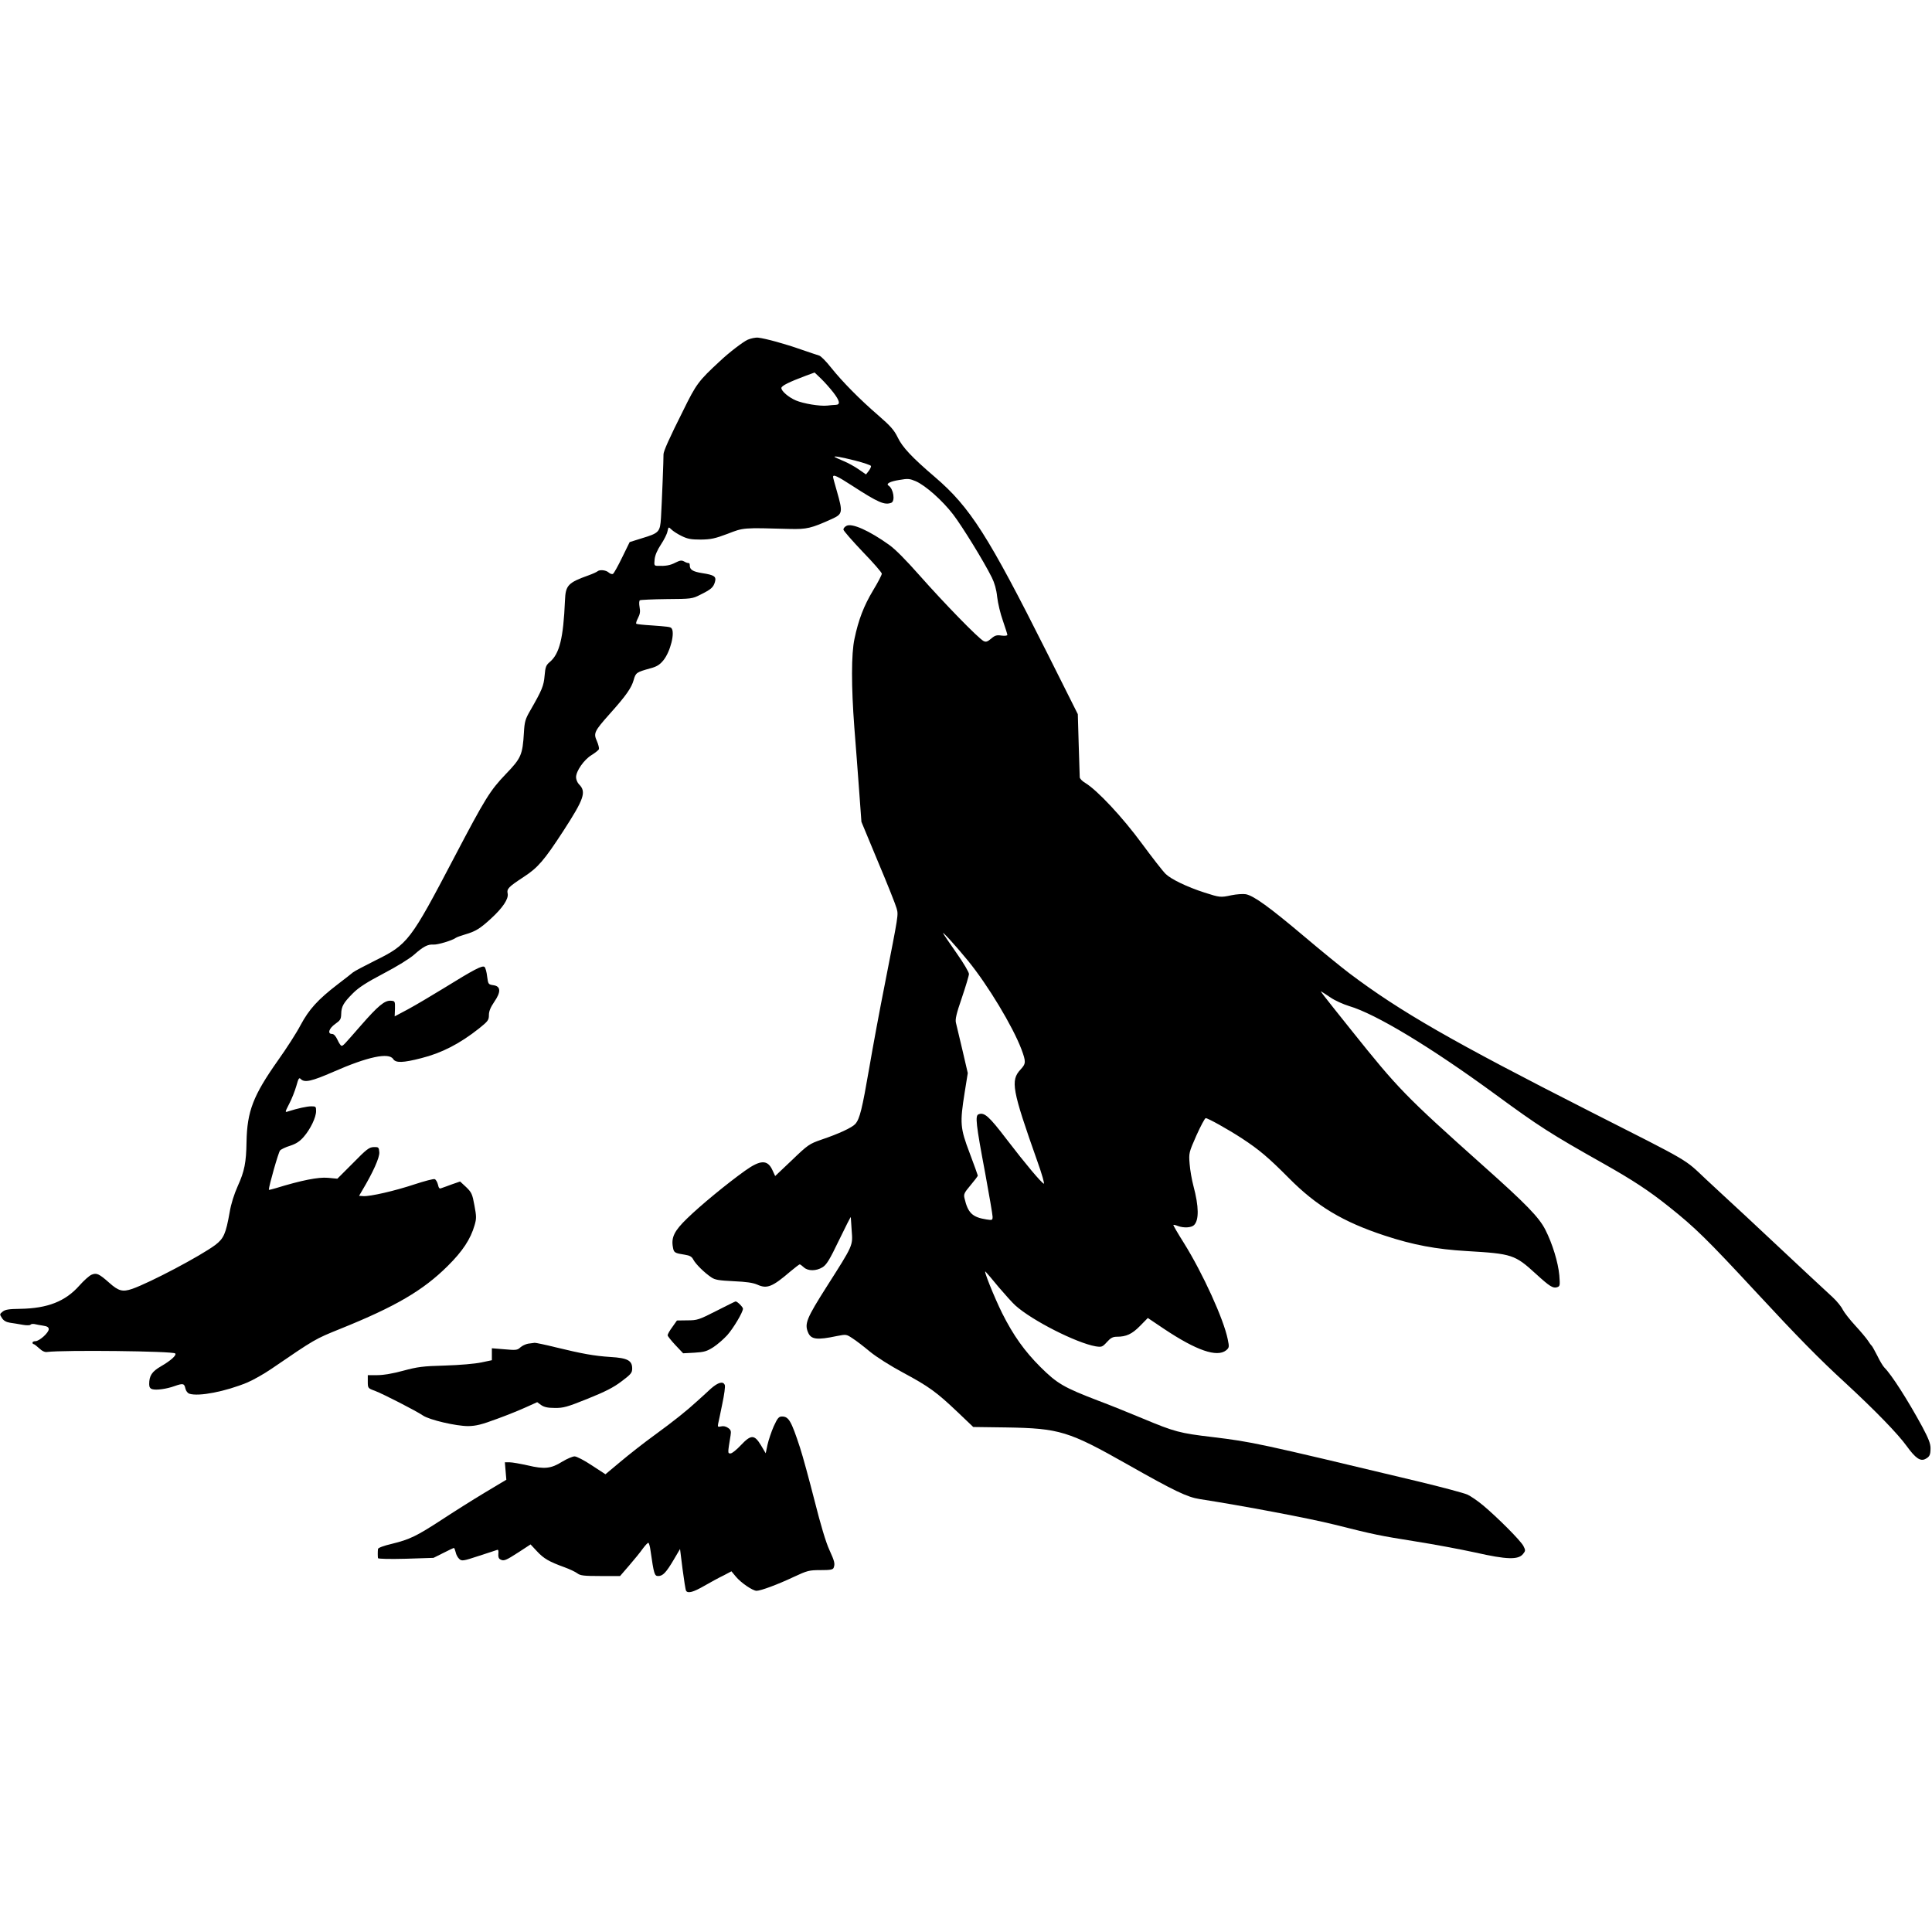
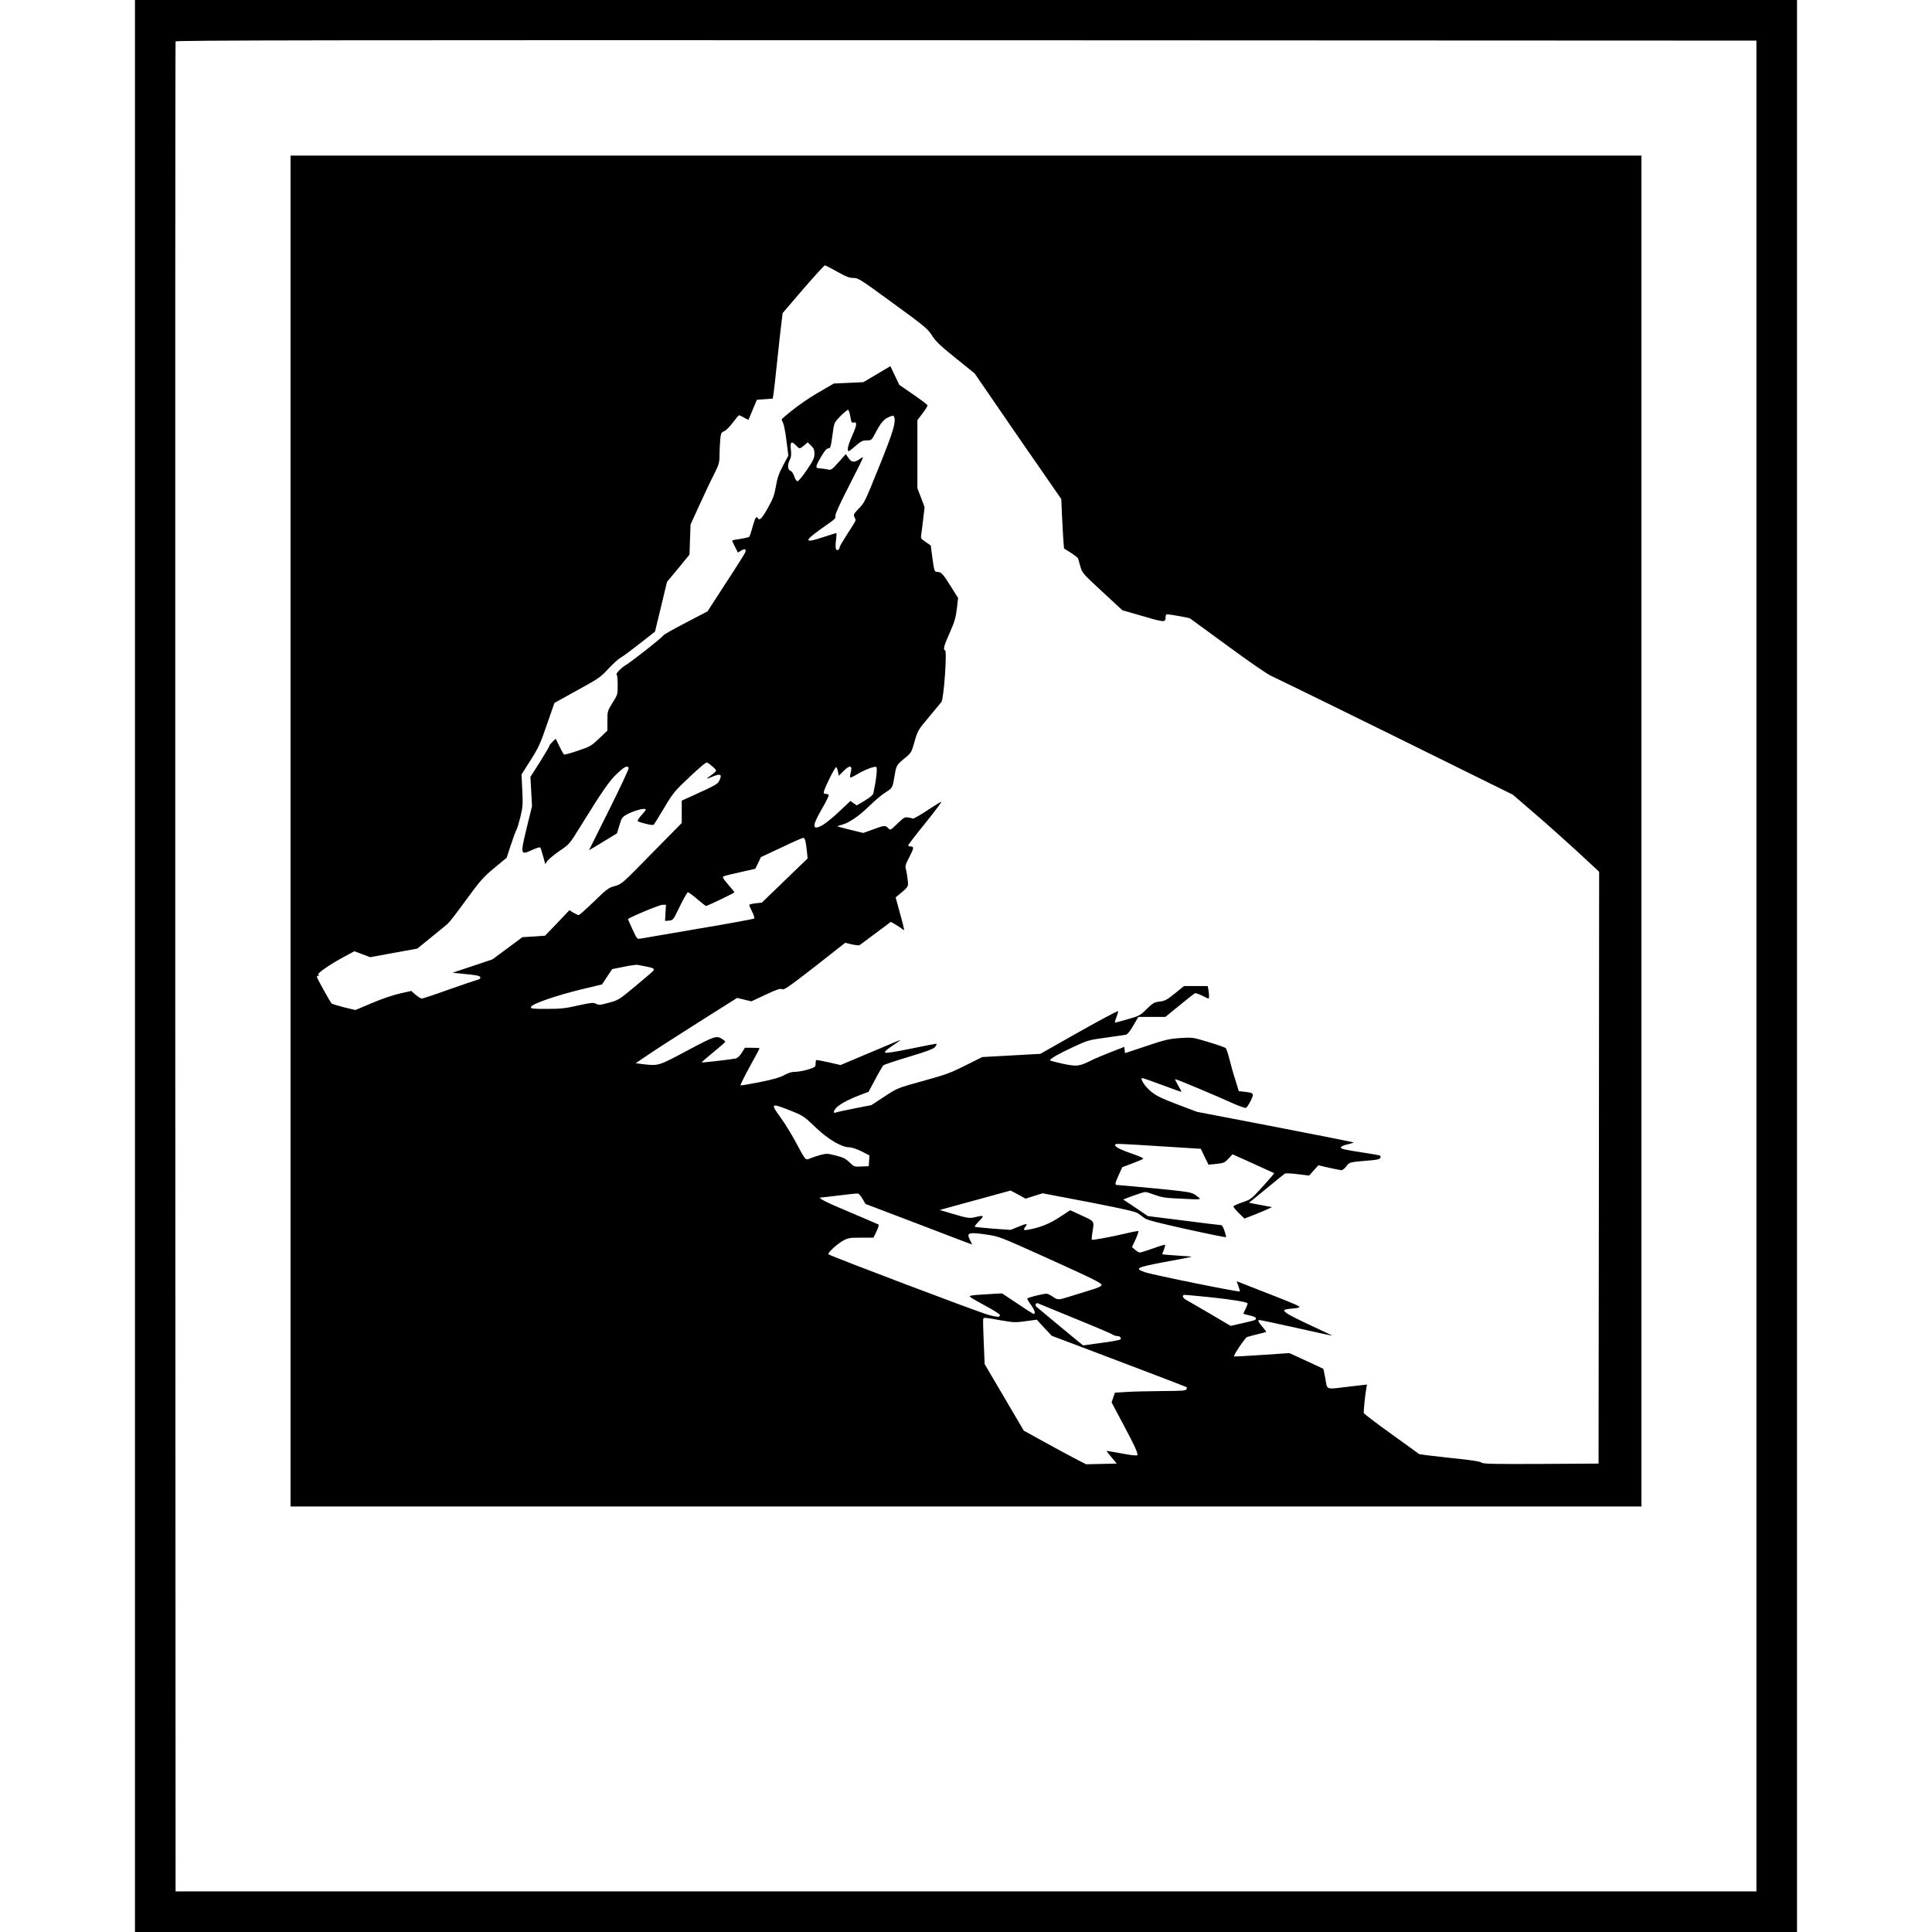
- <svg xmlns="http://www.w3.org/2000/svg" version="1" width="1744" height="1744" viewBox="0 0 1308 1308">
-   <path d="M506.2 230c-3.1 1.4-12.7 8.7-18.8 14.5-14.5 13.4-16 15.4-24.8 33.3-9.6 19.1-13.5 27.9-13.4 29.9.1 2.3-1.1 32.5-1.7 42.8-.6 9.7-1.3 10.4-12.9 13.9l-8.3 2.6-5.1 10.4c-2.8 5.8-5.6 10.8-6.2 11.1-.6.4-1.9 0-2.9-.9-1.9-1.7-6.1-2.1-7.6-.8-.6.5-3.2 1.7-6 2.7-14 5-15.6 6.8-16 17-1.1 25.7-3.7 36.1-10.3 41.7-2.5 2.1-3 3.3-3.5 9.3-.6 6.9-1.7 9.6-9.8 23.7-3.2 5.5-3.8 7.4-4.2 14.8-.9 15.1-1.9 17.3-12.2 28-10.8 11.3-13.9 16.3-35 56.5-29.7 56.7-31.4 58.9-53.5 69.8-7.4 3.7-14.2 7.3-15 8-.8.7-5.5 4.4-10.5 8.2-13.4 10.3-19.3 16.9-25 27.5-2.7 5.2-9.6 15.9-15.3 23.9-16.8 23.8-20.9 34.4-21.3 55.2-.2 13.9-1.4 19.9-5.9 29.8-2.5 5.6-4.6 12.2-5.5 17.7-2.6 14.7-4 17.9-9.8 22.3-10.1 7.5-44 25.4-56.2 29.7-6.5 2.2-9.2 1.5-15.5-4.1-7-6.2-8.6-6.9-12-5.5-1.5.6-5.3 4-8.3 7.4-9.5 10.7-21.5 15.4-40 15.7-7.7.1-10.2.5-11.9 1.9-2.1 1.7-2.1 1.8-.5 4.3 1.1 1.8 2.9 2.8 5.4 3.2 2.1.3 5.9.9 8.6 1.4 2.6.5 5 .4 5.3 0 .3-.5 1.5-.7 2.7-.5 1.2.3 3.9.8 5.9 1.1 2.8.4 3.8 1.1 3.8 2.4 0 2.4-6.4 8.1-9 8.1-1.1 0-2 .4-2 1 0 .5.3 1 .8 1 .4 0 2.1 1.3 3.7 2.8 2 1.9 3.9 2.8 5.5 2.5 11.4-1.4 85-.6 86.6 1 1.2 1.1-3 4.9-9.6 8.7-6.2 3.6-8 6.4-8 12.1 0 1.9.6 3 2.1 3.4 2.6.8 9.6-.1 15.1-2.1 5.7-2 6.6-1.8 7.3 1.6.4 1.7 1.5 3.2 2.8 3.6 6.4 2 24.3-1.5 39.1-7.6 4-1.7 11.3-5.8 16.4-9.3 29.7-20.3 29.4-20.1 46.7-27.1 37.2-15 55.9-25.9 72.6-42.5 10.1-10 15.5-18.2 18.2-27.6 1.3-4.4 1.3-6-.1-13.4-1.4-7.7-1.9-8.8-5.6-12.4l-4.1-3.8-5.5 1.9c-3 1.1-6.2 2.3-7.2 2.6-1.2.6-1.8 0-2.3-2.4-.4-1.7-1.4-3.4-2.2-3.7-.8-.3-6.9 1.3-13.6 3.5-13.5 4.5-30.2 8.3-34.7 8l-2.9-.2 2.1-3.6c7.3-12.2 11.9-22.4 11.6-25.9-.3-3.4-.5-3.6-3.8-3.5-3.1.1-4.9 1.5-14 10.8L228.4 798l-6.4-.6c-6.4-.6-18 1.7-35.2 7-2.7.8-4.8 1.3-4.8 1.1 0-2.5 6.5-25.4 7.6-26.6.7-.8 3.8-2.3 6.8-3.2 4-1.3 6.5-2.9 9.2-6 4.6-5.3 8.4-13.2 8.4-17.5 0-3-.2-3.2-3.2-3.2s-9.3 1.4-15.6 3.4c-2.4.8-2.4.8.6-5.1 1.7-3.2 3.8-8.6 4.8-12 1.5-5.4 1.9-6 3.1-4.7 2.6 2.5 7.2 1.5 22.1-5 23.2-10.2 37.5-13.2 40.4-8.6 1.7 2.7 6.6 2.6 19-.6 13.9-3.5 26.1-9.8 39.1-20.1 6.1-4.9 6.7-5.7 6.7-9.1 0-2.6 1.1-5.2 3.6-8.9 4.7-6.8 4.5-10.6-.6-11.3-3.4-.5-3.5-.7-4.2-5.9-.3-2.9-1.1-5.8-1.7-6.4-1.4-1.4-6.9 1.5-28.1 14.6-8 4.9-18.6 11.2-23.6 13.9l-9.2 4.9.2-5.2c.1-5.1 0-5.2-2.9-5.4-4.1-.2-8.5 3.4-20.2 16.8-11.9 13.6-11.9 13.7-13.1 13.7-.5 0-1.7-1.8-2.7-4-1.2-2.6-2.5-4-3.7-4-3.3 0-2.1-3.8 2.2-6.8 3.4-2.4 3.9-3.2 4-6.7.1-5.1 1.5-7.6 8-14.1 3.9-3.9 9.2-7.3 20.8-13.4 9-4.7 17.7-10.1 20.6-12.7 6.1-5.4 9.2-7.1 13.1-6.8 2.8.2 12.7-2.8 15-4.5.6-.5 3.5-1.5 6.5-2.4 6.9-2 10-3.9 17.3-10.6 8-7.3 12.1-13.4 11.4-17-.7-3.3.5-4.5 11-11.4 9.5-6.2 13.7-11.1 26.6-30.9 14.2-21.9 15.8-26.6 10.7-31.7-1.1-1.1-2-3.3-2-4.8 0-4.2 5.4-11.9 10.5-15 2.4-1.5 4.7-3.3 5-4 .2-.7-.4-3.2-1.4-5.5-2.4-5.3-1.8-6.6 8.8-18.5 11.1-12.4 14.6-17.5 16.1-22.8 1.4-5 1.9-5.3 11.2-7.9 4.3-1.1 6.4-2.4 8.8-5.3 4.9-5.9 8.2-19.3 5.5-22-.8-.8-2.6-1-13.5-1.8-5.2-.3-9.8-.8-10.2-1.1-.4-.2.1-1.9 1.1-3.8 1.4-2.7 1.7-4.4 1.1-7.5-.4-2.3-.3-4.3.2-4.6.5-.3 8.7-.7 18.1-.8 16.6-.1 17.4-.2 22.7-2.9 7.5-3.7 8.9-5 10-8.6 1.1-3.8-.3-4.8-8.7-6.1-6.2-1-8.3-2.3-8.3-5.1 0-1.1-.3-1.8-.7-1.7-.5.1-1.8-.3-3-1-1.8-1-2.8-.9-6 .7-3.6 1.9-6.8 2.4-12.2 2.2-2.2-.1-2.3-.4-1.9-4.5.3-2.8 1.9-6.4 4.3-10 2.1-3.2 4.1-7.1 4.4-8.9.7-3.1.7-3.1 2.7-1.2 1.1 1.1 4.2 3.1 6.9 4.4 4.1 2 6.4 2.4 13 2.4 6.9-.1 9.6-.7 18.1-3.9 10.8-4.2 10.2-4.2 41.9-3.3 11.7.3 14.7-.4 28.8-6.8 7.2-3.3 7.4-4.4 3.3-18.7-1.4-4.8-2.6-9.2-2.6-9.7 0-1.9 2.7-.7 12.9 5.9 17.7 11.5 22 13.3 26.5 11.6 2.8-1.1 1.5-9.5-1.8-11.6-2-1.3.9-2.9 7.5-3.9 5.6-1 6.9-.8 10.9.9 6.6 2.9 18 13 25.3 22.5 6.1 8 20.7 31.6 26.2 42.7 1.8 3.6 3.1 8.1 3.6 13.1.5 4.3 2.2 11.5 3.9 16.2 1.6 4.7 3 9 3 9.5 0 .6-1.7.8-4 .5-3.2-.5-4.5-.1-7 2.1-2.5 2.1-3.5 2.4-5.1 1.6-3.7-2-26.5-25.4-43.4-44.5-9.3-10.5-16.2-17.5-20.5-20.6-13.4-9.6-25.2-14.9-28.9-12.9-1.2.6-2.1 1.7-2.1 2.5s5.9 7.5 13 15c7.2 7.4 13 14.1 13 14.9 0 .8-2.6 5.9-5.9 11.3-6.3 10.5-9.9 19.9-12.6 32.8-2.2 10.1-2.2 32.2-.1 60 .9 11 2.3 29.9 3.2 42l1.6 21.9 11.3 27.2c6.3 14.9 11.9 29 12.5 31.3 1.3 4.7 1.4 3.5-8 51.6-3.3 16.5-8 41.9-10.5 56.5-4.8 27.8-6.4 34.4-9.4 37.9-2.2 2.5-11.2 6.7-23.1 10.7-8 2.8-9 3.4-19.8 13.8l-11.4 10.8-1.8-3.9c-3.3-7.3-8.1-7.2-18.6.3-12.2 8.7-30.4 23.7-39.2 32.3-8.7 8.4-10.9 12.9-9.6 19.6.6 3.6 1.2 3.9 8.2 5 3.2.5 4.6 1.3 5.6 3.3 1.6 3 7.4 8.8 12.2 12 2.5 1.7 5 2.1 15 2.6 8.8.4 13.1 1 16.3 2.4 6.4 2.9 10.1 1.4 22.2-9 3.1-2.6 6-4.8 6.3-4.8.4 0 1.6.9 2.8 2 2.8 2.6 8.3 2.6 12.6 0 2.8-1.7 4.8-5 11.2-18.3 4.3-8.9 7.9-16 8-15.7 0 .3.3 4.3.6 9 .8 10.5 1.2 9.6-16.8 37.9-13.6 21.4-15.2 25.2-12.8 31 2 5 6 5.5 19.7 2.6 6.2-1.2 6.3-1.2 10.5 1.6 2.4 1.5 7.7 5.6 11.9 9.1 4.4 3.6 13.9 9.6 22.3 14.1 17.5 9.4 22.7 13.2 36.8 26.6l10.7 10.2 22.3.3c36.2.6 42.3 2.5 82.4 25.2 31.6 17.9 40.2 22 48.6 23.3 29.6 4.6 74.6 13.1 91.3 17.3 27.5 6.9 30 7.4 55 11.4 12.1 1.9 30.3 5.3 40.4 7.5 21.2 4.8 29 5 32.2 1 1.7-2.1 1.8-2.5.3-5.4-1.8-3.6-17.6-19.4-27.4-27.6-3.6-3-8.4-6.3-10.7-7.3-2.3-1-17.2-5-33-8.8-110.4-26.4-112-26.7-139.5-30.1-22.2-2.6-25.7-3.6-46.8-12.4-9.6-4-23.4-9.6-30.7-12.3-23.2-8.9-27.6-11.5-38.9-22.7-10.8-10.8-18.3-21.3-25.9-36.4-5.4-10.9-13.2-30.3-11.2-28.1.8.8 4.8 5.5 8.9 10.5 4.2 4.9 9.2 10.5 11.2 12.3 11.3 10.2 41.3 25.4 54.4 27.7 4 .6 4.5.5 7.6-2.9 2.5-2.8 4-3.6 6.7-3.6 6.4 0 10.3-1.8 15.7-7.3l5.3-5.4 11 7.4c21.9 14.6 35.8 19.4 42 14.5 2.1-1.8 2.2-2.2 1.1-7.5-2.7-13.5-16.9-44.7-29.7-65.2-4.1-6.5-7.3-12-7.1-12.2.2-.2 1.5.1 3 .7 4 1.5 9.2 1.2 11-.6 3.4-3.4 3.3-12.5-.4-26.4-1.1-4.1-2.3-10.9-2.6-15-.6-7.4-.5-7.7 4.6-19.3 2.9-6.4 5.7-11.7 6.3-11.7 1.5 0 15 7.5 24.5 13.7 11.6 7.6 17.9 12.9 31.7 26.8 18.8 19 36.6 29.7 64.9 39 19.1 6.3 34.9 9.3 55.7 10.5 30.6 1.8 32.5 2.4 46.7 15.4 9.4 8.6 11.6 9.9 14.3 9.1 2.1-.7 2.1-1.1 1.6-8-.8-8.9-4.7-21.6-9.5-31-4.3-8.4-12.9-17.3-42.2-43.4-52.7-47.1-57.3-51.8-89.1-91.6-20.1-25.1-21.5-27-20.3-26.2.6.3 3.4 2.2 6.3 4.1 2.9 2 8.5 4.5 12.4 5.7 18.1 5.3 55.5 27.9 99.2 59.9 29.5 21.6 36.9 26.4 73.5 47 19.6 11.1 30.3 18.1 43.7 28.8 18.1 14.4 26 22.2 59.4 58.2 27.7 29.9 42.6 45.1 60.4 61.4 19.9 18.4 35.4 34.3 41.5 42.8 5.8 8 9.2 10.4 12.6 8.5 2.8-1.5 3.4-2.7 3.4-7.3 0-3.1-1.4-6.6-5.6-14.5-9.9-18.2-20.7-35.1-25.7-40.1-.8-.8-3-4.3-4.7-7.9-1.8-3.5-3.5-6.6-3.9-6.9-.4-.3-1.5-1.8-2.5-3.4-1-1.5-4.8-6.1-8.5-10.1s-7.5-8.9-8.5-10.8c-.9-2-4-5.8-6.8-8.4-9.8-9.1-21.4-19.8-36.8-34.3-17.8-16.7-28-26.2-36.5-34-3.3-3-8.9-8.2-12.5-11.6-15.1-14.2-9.1-10.7-78.5-45.9-93.3-47.4-128.5-67.6-163-93.6-4.9-3.7-18.7-14.9-30.5-24.9-23.6-19.9-34.2-27.6-39.6-28.6-1.9-.3-6.3 0-9.7.7-7.4 1.6-7.9 1.5-18.2-1.8-11.8-3.8-22.6-9-26.3-12.6-1.9-1.8-9.1-11.1-16.2-20.7-13-17.7-30-35.9-38.2-40.9-2.1-1.2-3.8-3-3.8-3.9 0-.9-.3-10.9-.7-22.2l-.6-20.5-20.8-41.5c-39.9-79.5-52.1-98.6-75.9-119-15.7-13.4-22.1-20.3-25.2-26.8-2.5-5.1-4.8-7.7-13.2-15-12.4-10.7-24.2-22.6-32.1-32.5-3.3-4.2-6.9-7.8-8-8-1.1-.3-6.6-2.2-12.2-4.1-11.1-3.9-23.9-7.4-29-8-1.8-.2-5 .5-7.1 1.4zm57.9 35.6c4.5 5.8 5 8.4 1.7 8.5-1.3 0-3.9.3-5.8.5-5 .5-16-1.3-21.2-3.5-4.9-2.1-9.8-6.3-9.8-8.4 0-1.5 5.3-4.1 16.5-8.3l6-2.2 4.3 4.1c2.4 2.3 6.1 6.5 8.3 9.3zm14.8 46.2c5.8 1.5 10.6 3.1 10.8 3.7.1.5-.6 2.1-1.6 3.4l-1.8 2.3-4.9-3.4c-2.7-1.9-7.4-4.5-10.4-5.7-3-1.3-5.7-2.5-5.9-2.7-1-.9 4.2 0 13.8 2.4zm76.5 338.7c13.4 16.4 30.2 44.3 36.1 59.8 3.2 8.6 3.1 9.8-.5 13.7-7 7.5-5.9 13.6 11.3 62.2 3.1 8.6 5 15.4 4.4 15.2-1.9-.9-12.2-13.1-25.3-30.2-11.9-15.6-15-18.3-18.9-16.8-2.4.9-1.8 6.5 4.5 39.9 2.7 14.8 5 28 5 29.4 0 2.4-.2 2.5-4.1 1.9-9.6-1.5-12.6-4.4-14.9-14.3-.7-2.8-.2-3.8 4.1-8.9 2.7-3.2 4.9-6.1 4.9-6.5 0-.3-2.5-7.2-5.5-15.2-6.5-17.1-6.7-20.3-3.4-41.1l2.1-13.1-3.6-15.5c-2-8.5-4-16.8-4.4-18.5-.6-2.3.2-6 4-17 2.6-7.7 4.8-15 4.8-16.1 0-1.2-3.7-7.5-8.3-14-4.6-6.6-8.7-12.6-9.1-13.4-1.4-2.5 9 8.9 16.8 18.5z" />
-   <path d="M485 887.5c-11.8 6-12.9 6.4-19.6 6.4l-7.1.1-3.1 4.4c-1.8 2.4-3.2 4.9-3.2 5.6 0 .6 2.4 3.6 5.3 6.7l5.2 5.5 7.6-.4c6.6-.4 8.4-.9 12.8-3.7 2.8-1.8 7-5.5 9.4-8.1 4.2-4.7 10.7-15.6 10.7-18 0-1.1-3.9-5-5-4.9-.3 0-6.1 2.9-13 6.4zM357.5 909.7c-1.6.3-4 1.4-5.2 2.5-2 1.9-3 2-10.7 1.3l-8.6-.7v8.1l-7.2 1.5c-4.2.9-14.6 1.8-24.5 2.1-15.1.4-18.6.9-28.3 3.5-6.9 1.9-13.4 3-17.5 3H249v4.4c0 4.4.1 4.5 4.8 6.2 5.7 2.2 27.8 13.5 32.5 16.7 4.4 3 22.4 7.2 30.7 7.2 5.3-.1 9-1 19.5-4.9 7.2-2.6 16.2-6.3 20.1-8.1l7.1-3.2 2.6 1.9c2 1.4 4.4 2 9.2 2 5.8.1 8.4-.6 22.3-6.2 11.9-4.8 17.5-7.6 23-11.8 6.4-4.8 7.2-5.8 7.2-8.7 0-5.4-3.1-7.1-14.7-7.8-10.9-.7-18.8-2.1-37.3-6.6-6.8-1.7-13.1-3-14-3-.8.1-2.8.4-4.5.6zM481.2 940.2c-2.6 2.4-6.7 6.2-9.2 8.4-7.3 6.7-15.7 13.4-29 23.1-6.9 5-17.1 13-22.8 17.8l-10.3 8.6-9.2-6c-5.1-3.4-10.3-6.1-11.7-6.1-1.3 0-5.1 1.6-8.4 3.6-7.5 4.7-12 5.2-23.3 2.5-5-1.1-10.5-2.1-12.3-2.1h-3.2l.5 5.9.5 5.9-14.7 8.8c-8 4.8-21 13-28.9 18.2-17.2 11.2-21.7 13.4-33.9 16.4-5.6 1.3-9.3 2.7-9.4 3.5-.2 1.7-.2 5 0 6.2.1.5 8.1.7 18.9.4l18.7-.6 6.6-3.3c3.7-1.9 6.9-3.4 7.2-3.4.3 0 .8 1.3 1.2 2.9.3 1.6 1.4 3.6 2.4 4.5 1.7 1.6 2.6 1.5 13.2-2 6.3-2 11.9-3.9 12.5-4.1.8-.3 1 .7.8 2.6-.2 2.1.2 3.3 1.4 3.9 2.3 1.2 3.5.8 12.6-5.1l7.8-5.1 4.3 4.6c4.6 5 8.3 7.1 18.5 10.8 3.6 1.3 7.6 3.2 8.9 4.2 2 1.5 4.3 1.8 15.6 1.8h13.3l6.3-7.3c3.4-3.9 7.6-9.1 9.2-11.4 1.7-2.3 3.4-4 3.7-3.8.4.3 1.1 2.6 1.4 5.2 2.3 16 2.7 17.3 5.2 17.3 3.1 0 5.3-2.2 10.5-11l4.3-7.3 1.7 13.6c1 7.5 2 14.1 2.4 14.7 1.2 1.9 4.8 1 12.4-3.4 4.2-2.4 10-5.6 13-7l5.3-2.8 2.9 3.5c3.4 4.2 11.5 9.7 14.1 9.7 2.8 0 14.2-4.2 25.2-9.4 9.2-4.3 10.4-4.6 18.1-4.6 6.6 0 8.4-.3 8.9-1.6 1-2.7.7-4.2-2.9-12.1-2.3-4.9-5.9-16.9-10-33.2-3.6-14.1-8-30.3-9.9-36.1-5.9-18-7.6-21-12.2-21-2.1 0-3 1-5.6 6.7-1.6 3.7-3.5 9.3-4.2 12.5l-1.2 5.7-3.2-5.4c-4.5-7.4-6.7-7.4-13.7 0-2.8 3-5.9 5.5-6.9 5.5-2 0-2 .1 0-12.1.5-3 .2-3.9-1.7-5.2-1.4-1-3.2-1.4-4.7-1-2.2.5-2.4.3-2-1.8.3-1.3 1.6-7.4 2.8-13.4 1.3-6.1 2.1-11.8 1.7-12.8-1.1-2.8-4.5-1.9-9.5 2.5z" />
+ <svg xmlns="http://www.w3.org/2000/svg" version="1.0" width="1689pt" height="1689pt" viewBox="0 0 1689 1689" preserveAspectRatio="xMidYMid meet">
+   <g transform="translate(0,1689) scale(0.1,-0.1)" fill="#000000" stroke="none">
+     <path d="M1180 8445 l0 -8445 7265 0 7265 0 0 8445 0 8445 -7265 0 -7265 0 0 -8445z m14175 0 l0 -8090 -6910 0 -6910 0 -3 8080 c-1 4444 0 8086 3 8093 3 10 1391 12 6912 10 l6908 -3 0 -8090z" />
+     <path d="M2540 9625 l0 -5905 5905 0 5905 0 0 5905 0 5905 -5905 0 -5905 0 0 -5905z m4779 4890 c78 -44 106 -55 142 -55 42 0 60 -11 345 -220 279 -203 304 -224 341 -282 32 -51 71 -89 207 -198 l167 -135 223 -325 c123 -179 293 -426 379 -549 l155 -224 6 -141 c4 -78 9 -175 12 -216 l6 -75 59 -37 c33 -21 61 -43 64 -50 2 -7 11 -39 20 -71 16 -56 22 -63 192 -220 l175 -162 181 -52 c190 -56 197 -56 197 -5 0 12 6 22 13 22 28 -1 188 -30 200 -36 6 -4 155 -113 330 -241 175 -129 346 -247 380 -262 87 -40 923 -450 1567 -769 l545 -269 195 -168 c107 -92 277 -244 378 -337 l182 -169 -2 -2587 -3 -2587 -504 -3 c-423 -2 -507 0 -520 12 -11 10 -98 23 -276 41 -143 15 -264 30 -270 34 -5 5 -115 83 -243 176 -129 92 -236 174 -239 181 -4 12 11 161 23 225 l5 25 -148 -17 c-221 -27 -198 -34 -216 67 -9 48 -17 87 -19 88 -2 1 -69 33 -150 70 l-146 67 -236 -16 c-130 -9 -241 -15 -247 -13 -11 4 92 158 113 169 7 3 47 14 88 24 41 10 77 19 79 21 2 2 -13 22 -33 45 -38 45 -44 59 -23 59 6 0 151 -31 322 -69 170 -38 311 -69 312 -68 1 1 -80 40 -180 86 -100 46 -197 95 -216 109 -29 23 -31 27 -15 33 11 4 37 8 59 9 22 1 48 5 59 9 21 8 -5 20 -274 125 -91 35 -188 73 -217 85 l-52 20 15 -41 c8 -22 14 -44 14 -48 0 -10 -761 144 -830 168 -95 33 -77 42 165 88 121 22 229 43 240 46 11 2 -41 7 -115 11 -74 5 -136 10 -138 11 -2 2 4 21 13 41 8 21 13 40 10 43 -2 2 -50 -12 -105 -32 -56 -20 -108 -36 -115 -36 -8 0 -26 11 -42 24 l-27 24 32 68 c17 38 28 70 23 72 -4 1 -55 -8 -112 -22 -130 -30 -289 -60 -294 -54 -3 2 0 31 5 64 17 102 21 95 -92 147 l-102 47 -90 -59 c-88 -58 -168 -91 -270 -110 -50 -9 -54 -6 -30 27 19 28 12 28 -67 -4 l-64 -26 -155 11 c-85 7 -156 14 -159 17 -3 2 15 25 39 49 48 49 43 54 -36 34 -48 -12 -72 -8 -224 38 l-85 25 310 85 310 85 66 -35 65 -36 75 24 74 23 403 -77 c313 -61 410 -83 433 -100 16 -11 42 -30 58 -42 20 -15 127 -42 366 -95 186 -41 340 -72 343 -70 2 3 -4 27 -13 55 -11 34 -22 51 -33 51 -9 0 -157 18 -327 40 l-311 39 -107 73 -108 72 88 33 c48 17 95 32 104 32 9 1 48 -11 85 -25 52 -20 93 -27 169 -30 55 -3 128 -6 163 -8 34 -2 62 0 62 4 0 4 -18 19 -39 33 -37 25 -58 28 -348 57 -169 16 -318 30 -330 30 -30 0 -29 6 7 88 l31 68 90 34 c49 18 92 37 94 40 3 4 -30 20 -73 35 -126 44 -172 66 -172 83 0 17 -31 18 476 -14 l272 -17 33 -70 34 -69 70 7 c64 7 72 11 105 46 l35 38 180 -81 c99 -45 182 -83 184 -84 2 -2 -43 -54 -99 -116 -100 -110 -105 -114 -178 -139 -42 -14 -77 -30 -79 -35 -2 -5 19 -32 47 -59 l49 -48 73 28 c40 16 94 38 121 50 l47 22 -100 19 -101 19 153 125 c83 69 157 128 162 131 6 3 56 1 111 -6 l100 -12 40 45 41 45 93 -22 c51 -11 100 -21 109 -21 9 0 28 16 42 34 27 37 24 36 213 52 54 4 80 11 84 21 3 7 3 16 0 20 -3 3 -83 17 -177 31 -136 21 -170 29 -168 41 2 9 24 19 56 26 29 7 55 14 57 17 2 2 -305 63 -683 136 l-687 132 -175 66 c-141 54 -185 76 -228 112 -50 42 -93 105 -80 117 3 3 81 -24 174 -59 93 -35 170 -62 172 -61 2 1 -11 26 -28 55 -17 29 -29 54 -27 56 4 4 360 -145 513 -215 51 -22 98 -39 106 -36 8 3 27 31 42 62 31 65 29 68 -50 78 l-54 6 -29 94 c-17 51 -40 133 -52 182 -12 48 -27 93 -33 100 -6 6 -74 30 -151 53 -139 42 -141 42 -249 35 -96 -7 -129 -14 -295 -70 l-186 -62 -3 27 -3 28 -116 -45 c-64 -25 -146 -59 -182 -78 -98 -48 -118 -50 -242 -24 -60 13 -109 26 -109 30 0 14 81 60 205 117 125 58 136 61 285 81 85 12 164 23 175 26 12 3 37 34 63 80 l44 75 118 0 118 0 124 101 c68 56 128 103 134 106 7 2 35 -7 63 -21 28 -14 53 -26 56 -26 7 0 6 40 -1 79 l-6 31 -104 0 -103 0 -80 -65 c-69 -56 -86 -65 -132 -71 -49 -6 -60 -12 -114 -65 -57 -56 -66 -61 -165 -89 -58 -17 -108 -30 -112 -30 -3 0 2 23 13 50 10 28 17 50 14 50 -13 0 -170 -84 -414 -222 l-266 -151 -254 -14 -254 -14 -146 -73 c-125 -63 -175 -82 -351 -130 -252 -70 -242 -66 -368 -149 l-104 -68 -147 -29 c-81 -16 -155 -32 -164 -36 -29 -11 -19 22 14 51 40 33 113 71 203 104 l69 26 59 110 c32 61 64 115 71 122 7 6 108 40 225 75 166 50 216 69 228 87 9 12 14 24 12 26 -2 2 -102 -17 -222 -42 -147 -30 -221 -42 -228 -35 -7 7 13 26 61 58 39 26 71 48 71 50 0 3 -6 1 -299 -123 l-223 -94 -104 24 c-57 13 -106 22 -109 19 -3 -3 -5 -18 -5 -33 0 -26 -5 -30 -66 -49 -36 -11 -86 -20 -111 -20 -32 0 -61 -9 -97 -29 -36 -20 -98 -38 -213 -61 -90 -18 -165 -31 -169 -28 -3 3 33 76 80 162 47 85 86 158 86 161 0 3 -29 5 -64 5 l-64 0 -28 -45 c-18 -28 -38 -46 -54 -49 -44 -9 -292 -37 -296 -34 -1 2 44 42 101 88 58 47 105 88 105 92 0 4 -10 14 -22 22 -55 35 -62 33 -309 -98 -259 -138 -250 -135 -398 -118 l-54 7 99 67 c54 38 254 166 443 286 l345 218 62 -15 63 -15 124 58 c100 47 128 56 144 48 16 -9 57 19 286 197 l266 209 57 -14 c32 -7 62 -10 68 -7 6 4 70 51 142 105 l132 99 38 -22 c22 -13 47 -29 57 -37 9 -9 19 -13 21 -11 1 2 -14 67 -36 144 l-38 140 22 18 c93 77 90 72 83 139 -4 34 -11 75 -16 91 -7 25 -2 42 31 105 41 78 42 92 9 92 -10 0 -19 4 -19 10 0 5 67 93 150 195 82 102 145 185 139 185 -5 0 -42 -22 -82 -48 -90 -61 -162 -103 -168 -98 -2 2 -19 6 -37 9 -31 6 -39 2 -96 -53 -62 -60 -63 -60 -81 -40 -24 26 -34 26 -133 -11 l-85 -31 -111 27 c-61 15 -113 29 -115 31 -1 1 15 8 37 13 66 18 152 77 242 165 47 46 110 100 142 119 61 39 61 38 79 147 15 89 18 94 90 153 54 44 57 48 84 143 27 95 30 101 124 213 53 64 103 124 111 134 21 28 51 445 32 452 -19 7 -11 38 46 165 37 84 48 123 57 199 l11 93 -64 102 c-69 110 -84 126 -118 126 -25 0 -27 6 -45 138 l-12 93 -45 31 c-42 29 -44 33 -38 67 3 20 11 81 17 137 l12 100 -31 83 -32 83 0 297 0 298 45 59 c24 32 44 64 44 69 1 6 -55 48 -123 95 l-124 85 -39 82 -39 82 -118 -70 -118 -70 -129 -6 -130 -6 -137 -80 c-111 -65 -211 -137 -315 -228 -5 -4 -2 -17 6 -30 9 -14 23 -84 32 -158 l17 -134 -47 -88 c-36 -69 -50 -109 -62 -181 -13 -77 -25 -108 -71 -190 -51 -91 -72 -113 -87 -88 -13 21 -22 7 -45 -72 -12 -46 -26 -87 -30 -91 -4 -4 -38 -12 -75 -18 -38 -5 -70 -11 -73 -13 -2 -2 8 -27 23 -55 l26 -52 29 18 c32 19 45 14 36 -14 -3 -10 -79 -131 -169 -268 l-162 -250 -192 -100 c-106 -55 -194 -105 -195 -111 -3 -13 -275 -227 -327 -258 -41 -24 -94 -80 -80 -84 5 -2 9 -42 9 -89 0 -84 -1 -87 -45 -157 -44 -71 -45 -74 -45 -158 l0 -85 -72 -69 c-69 -65 -79 -71 -186 -107 -62 -21 -116 -36 -121 -33 -4 3 -23 35 -40 71 l-33 67 -29 -28 c-15 -15 -27 -30 -26 -34 1 -4 -36 -67 -82 -140 l-84 -132 7 -128 7 -128 -47 -192 c-56 -233 -55 -238 47 -191 35 16 67 26 71 23 4 -4 15 -38 26 -77 l19 -69 17 26 c10 15 58 54 106 88 89 60 89 61 186 218 192 311 255 401 322 462 66 61 88 71 98 46 3 -7 -74 -172 -171 -366 l-176 -353 48 28 c26 16 81 49 122 74 l75 46 21 70 c18 62 25 72 60 92 48 28 138 56 162 51 14 -3 9 -13 -26 -51 -25 -27 -40 -51 -35 -56 5 -5 37 -15 71 -23 46 -12 65 -13 71 -4 5 6 45 72 90 146 75 127 89 144 221 268 93 88 145 131 153 126 33 -20 78 -60 78 -70 0 -6 -18 -24 -40 -39 -50 -35 -51 -40 -2 -19 82 36 100 27 68 -35 -14 -27 -39 -40 -248 -135 l-78 -35 0 -98 0 -98 -263 -267 c-259 -265 -263 -268 -322 -284 -55 -15 -70 -26 -182 -135 -68 -66 -128 -119 -134 -119 -6 0 -27 10 -46 21 l-35 22 -106 -112 -107 -111 -99 -7 -99 -6 -131 -97 -131 -97 -175 -59 -175 -58 110 -11 c61 -5 116 -14 123 -18 20 -13 14 -26 -15 -33 -16 -4 -128 -42 -250 -85 -122 -44 -228 -79 -235 -79 -8 0 -32 15 -54 33 l-39 34 -102 -23 c-60 -14 -160 -48 -244 -84 l-142 -60 -100 24 c-55 14 -103 29 -108 33 -13 14 -129 223 -129 233 0 5 6 10 13 10 9 0 9 2 -1 9 -15 9 106 93 234 161 l82 44 69 -26 70 -26 206 38 205 37 122 99 c67 54 132 108 145 119 13 11 85 104 160 208 123 168 148 197 245 278 l109 90 37 112 c20 62 42 121 49 132 7 11 22 63 35 115 20 84 22 110 16 232 l-7 137 78 123 c69 108 86 144 144 313 l66 190 199 110 c186 102 204 114 274 190 41 44 89 87 107 96 17 9 91 64 165 122 l134 105 53 218 52 217 99 119 98 120 4 131 5 132 80 175 c44 96 101 217 127 267 41 83 46 100 46 160 0 38 3 98 6 135 6 62 9 68 36 79 15 6 49 40 75 75 26 35 50 64 54 64 4 0 24 -10 44 -21 20 -12 37 -20 39 -18 1 2 18 42 37 89 l36 85 69 5 69 5 7 40 c4 22 18 150 32 285 14 135 31 285 37 334 l11 89 179 209 c99 114 185 208 190 208 6 0 55 -25 108 -55z m115 -1268 c8 -49 12 -56 28 -51 33 10 30 -22 -12 -115 -24 -53 -40 -103 -38 -118 3 -26 3 -26 63 25 51 45 66 52 102 52 42 0 42 1 78 68 47 89 72 118 118 137 34 14 38 14 44 0 17 -45 -10 -133 -122 -411 -140 -347 -136 -337 -192 -395 -39 -40 -43 -49 -34 -67 6 -11 11 -25 11 -30 0 -6 -31 -58 -70 -116 -38 -59 -70 -113 -70 -121 0 -7 -5 -17 -11 -21 -22 -13 -29 13 -21 79 5 37 6 67 3 67 -3 0 -56 -17 -118 -37 -84 -28 -116 -34 -124 -26 -11 11 33 47 194 160 35 24 44 36 40 52 -3 13 35 99 114 253 145 285 141 275 105 249 -52 -37 -75 -36 -103 3 l-25 36 -63 -71 c-59 -66 -65 -70 -95 -63 -17 4 -47 8 -66 9 -45 2 -44 13 9 103 28 49 48 72 61 72 21 0 23 9 41 140 11 84 12 85 67 143 31 31 61 56 67 54 5 -2 14 -29 19 -60z m-474 -252 c29 -31 31 -31 70 1 l31 27 30 -29 c23 -22 29 -36 29 -71 0 -37 -10 -58 -67 -143 -39 -57 -74 -99 -82 -97 -8 1 -21 21 -28 44 -9 25 -22 45 -34 48 -24 8 -26 53 -4 96 12 22 14 45 9 89 -8 69 5 78 46 35z m366 -2851 l7 -36 43 43 c54 53 77 49 62 -11 -6 -22 -8 -43 -5 -47 3 -3 29 9 57 26 63 39 156 75 170 66 12 -8 2 -102 -25 -231 -3 -14 -31 -37 -75 -63 l-70 -42 -28 19 -27 20 -100 -94 c-55 -52 -122 -106 -148 -120 -89 -46 -90 -8 -2 144 36 62 63 117 60 122 -3 6 -15 10 -27 10 -16 0 -19 5 -14 24 11 43 98 216 107 210 4 -2 11 -21 15 -40z m-285 -605 c3 -14 9 -54 13 -90 l6 -64 -200 -193 -200 -193 -55 -6 c-30 -3 -55 -10 -55 -15 0 -5 12 -32 26 -60 14 -28 22 -54 17 -58 -4 -4 -224 -45 -488 -89 -264 -45 -492 -84 -508 -87 -26 -5 -29 -2 -67 80 -22 48 -40 88 -40 90 0 11 274 126 301 126 l31 0 -4 -70 -4 -71 36 3 c34 3 36 5 94 126 33 67 64 122 70 122 6 0 43 -27 81 -60 39 -33 73 -60 77 -60 13 0 248 113 248 119 0 4 -22 32 -50 63 -27 31 -50 61 -50 66 0 13 1 13 159 49 l124 28 25 51 24 51 182 85 c99 48 185 85 190 84 6 -1 13 -14 17 -27z m-1389 -1099 c60 -12 71 -19 60 -36 -4 -6 -74 -66 -156 -134 -145 -121 -150 -124 -233 -146 -76 -21 -89 -22 -112 -9 -24 12 -41 10 -157 -15 -109 -25 -151 -30 -272 -30 -131 0 -143 2 -140 17 5 26 223 101 442 154 l179 43 44 67 45 67 101 20 c56 12 111 19 122 17 11 -2 46 -9 77 -15z m1268 -1263 c99 -40 110 -47 205 -138 110 -107 232 -179 300 -179 21 0 65 -15 106 -35 l70 -36 -3 -47 -3 -47 -64 -3 c-63 -3 -65 -2 -105 37 -33 32 -55 43 -119 59 -70 18 -82 19 -131 6 -29 -8 -70 -21 -91 -30 -45 -18 -38 -27 -131 146 -37 69 -96 164 -131 212 -91 124 -85 128 97 55z m620 -767 l26 -45 465 -177 c255 -98 465 -178 467 -178 1 0 -7 19 -19 41 -32 64 -12 70 160 44 93 -14 120 -25 482 -188 457 -207 509 -233 509 -252 0 -9 -34 -25 -102 -45 -57 -18 -138 -42 -181 -56 -97 -30 -100 -30 -145 1 -20 14 -43 25 -52 25 -34 0 -170 -34 -170 -43 0 -5 16 -32 36 -59 20 -29 33 -56 30 -65 -7 -17 9 -26 -173 95 l-113 75 -122 -7 c-68 -3 -133 -9 -146 -12 -27 -8 -32 -4 156 -108 80 -45 101 -61 92 -71 -9 -10 -27 -9 -98 10 -76 19 -1385 515 -1400 530 -10 10 71 85 124 116 48 27 58 29 161 29 l109 0 27 55 c15 31 22 57 17 60 -5 3 -117 51 -247 106 -211 88 -289 128 -258 130 6 0 78 8 160 18 83 11 156 18 164 17 8 0 27 -21 41 -46z m3034 -860 c184 -19 320 -41 332 -53 3 -3 -4 -23 -15 -46 -12 -22 -21 -42 -21 -45 0 -2 25 -10 55 -16 34 -7 55 -17 55 -25 0 -15 0 -16 -128 -45 l-94 -21 -176 104 c-98 57 -192 112 -209 121 -35 18 -44 46 -15 46 10 0 107 -9 216 -20z m-1179 -186 c171 -69 319 -133 330 -140 11 -8 29 -14 42 -14 24 0 40 -17 27 -30 -5 -5 -80 -19 -167 -30 l-158 -22 -47 38 c-67 54 -344 285 -361 300 -15 14 -5 38 13 30 6 -2 151 -62 321 -132z m-649 -16 c115 -20 131 -21 221 -8 l97 13 65 -71 66 -70 165 -62 c234 -88 1004 -381 1012 -386 4 -3 5 -11 1 -19 -4 -13 -41 -15 -217 -16 -116 -1 -256 -4 -310 -8 l-99 -6 -15 -43 -14 -42 89 -168 c113 -211 146 -283 135 -294 -5 -5 -64 1 -138 16 -71 13 -130 23 -131 22 -1 -1 19 -26 44 -56 l46 -55 -134 -3 -134 -3 -78 40 c-43 22 -166 88 -273 147 l-194 107 -171 291 -171 291 -8 194 c-5 107 -7 198 -4 203 7 11 11 11 150 -14z" />
+   </g>
</svg>
